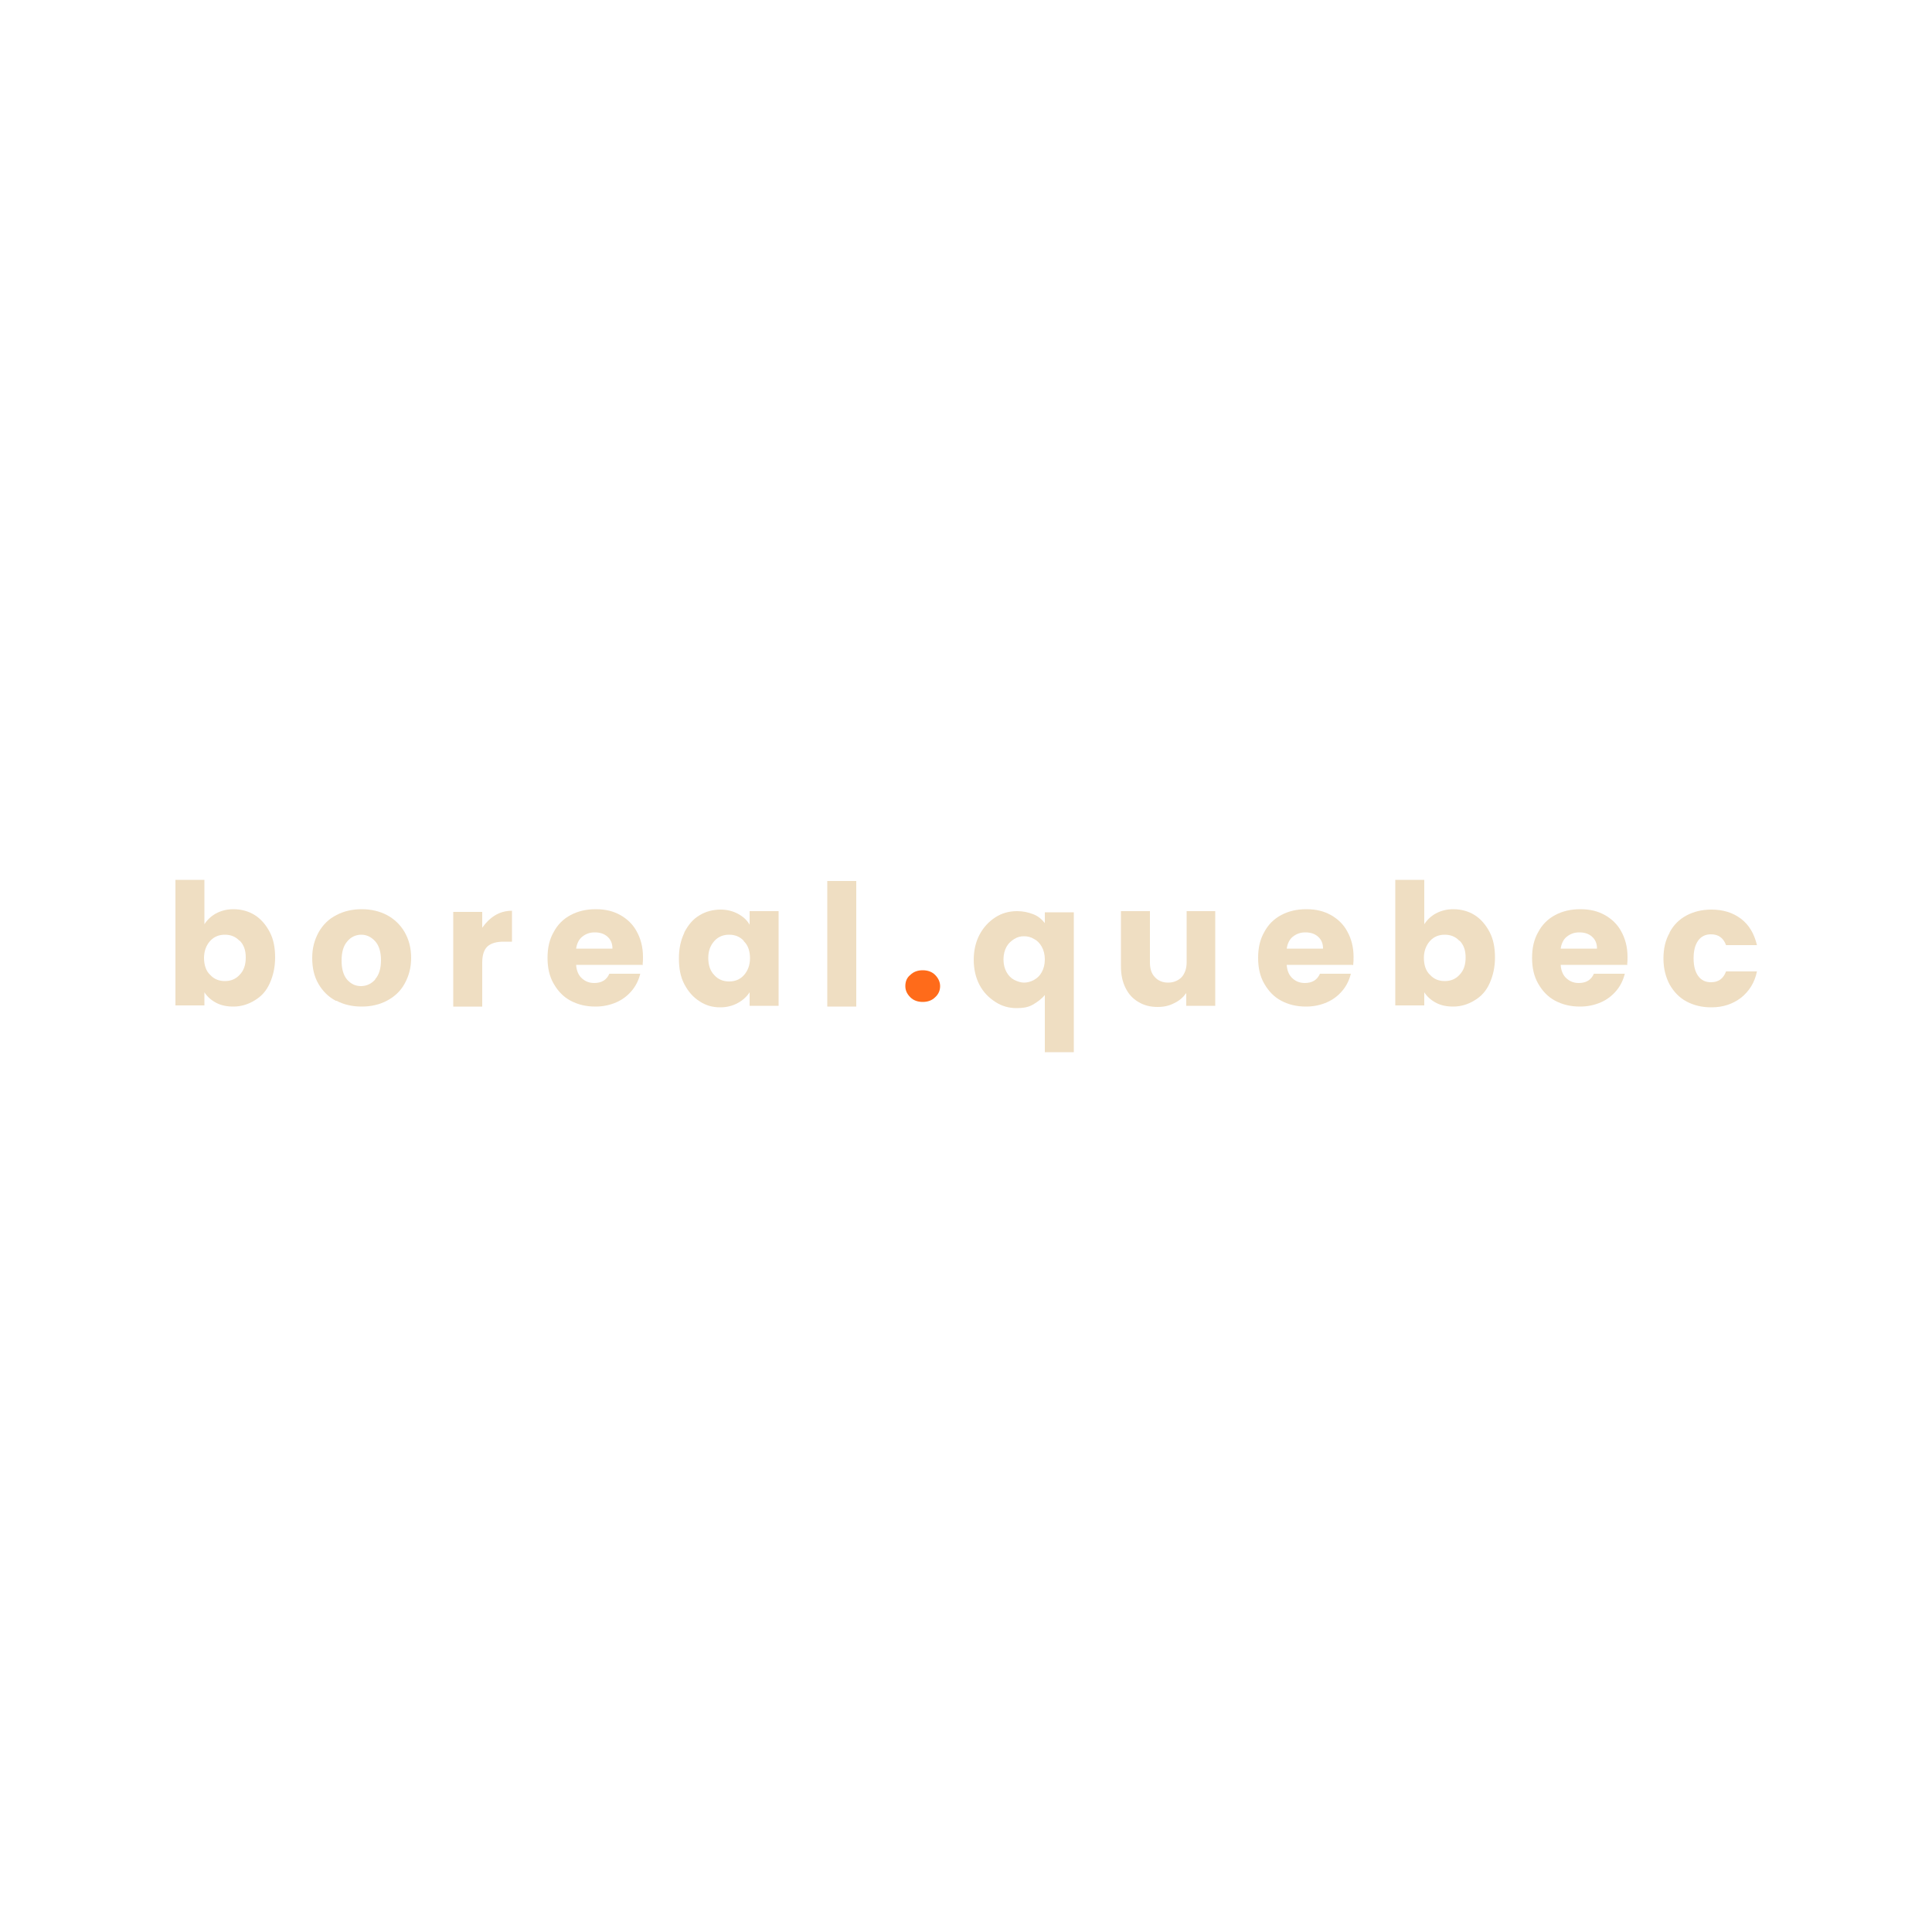
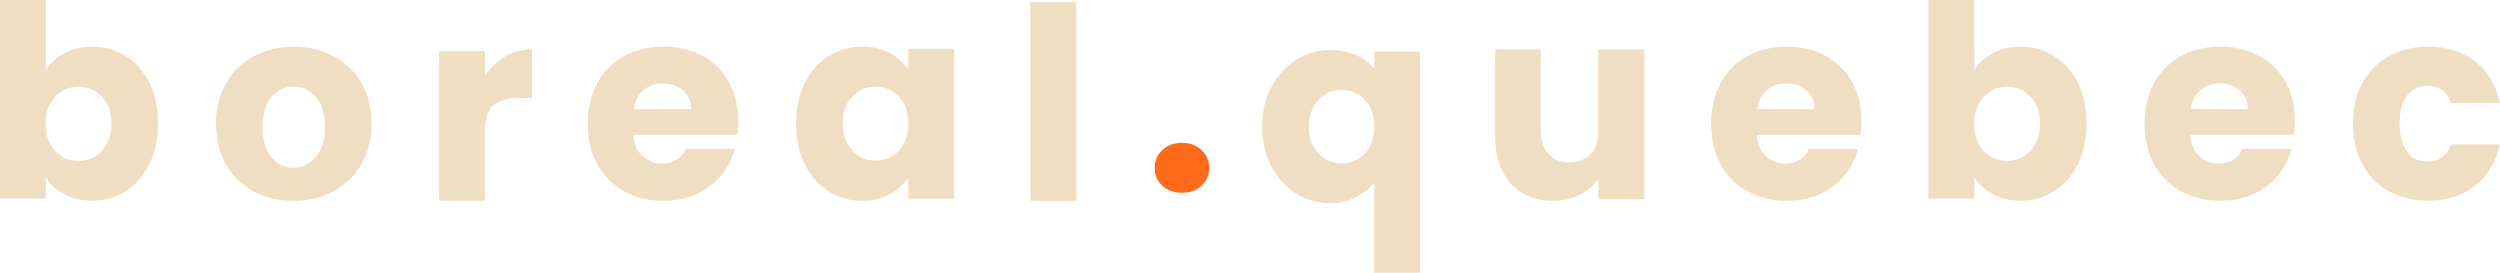
- <svg xmlns="http://www.w3.org/2000/svg" id="Calque_1" data-name="Calque 1" viewBox="0 0 50 50">
+ <svg xmlns="http://www.w3.org/2000/svg" id="Layer_2" viewBox="0 0 235.78 25.72">
  <defs>
-     <style>
-       .cls-1 {
-         fill: #ff6b1a;
-       }
- 
-       .cls-1, .cls-2 {
-         stroke-width: 0px;
-       }
- 
-       .cls-2 {
-         fill: #efdec2;
-       }
-     </style>
+     <style>.cls-1{fill:#efdec2;}.cls-2{fill:#ff6b1a;}</style>
  </defs>
-   <g id="Logo_boreal.quebec" data-name="Logo boreal.quebec">
-     <path class="cls-1" d="m23.56,25.81c-.08-.08-.13-.17-.13-.29s.04-.22.13-.29c.08-.08.19-.12.32-.12s.24.04.32.12c.08.08.13.18.13.29s-.04.21-.13.29c-.08.08-.19.12-.32.12s-.24-.04-.32-.12Z" />
-     <path class="cls-2" d="m5.59,23.64c.13-.07.28-.11.45-.11.2,0,.39.05.55.15.16.1.29.25.39.44s.14.41.14.66-.05.47-.14.67-.22.34-.39.44c-.16.1-.35.16-.55.16-.17,0-.32-.03-.45-.1s-.23-.16-.3-.27v.34h-.75v-3.25h.75v1.15c.07-.11.17-.21.3-.28Zm.61.71c-.1-.11-.23-.16-.38-.16s-.28.05-.38.16c-.1.11-.16.26-.16.44s.05.34.16.44c.1.11.23.16.38.16s.28-.05.38-.16c.11-.11.16-.26.16-.45s-.05-.33-.16-.44Z" />
-     <path class="cls-2" d="m8.69,25.9c-.19-.1-.34-.25-.45-.44-.11-.19-.16-.41-.16-.67s.06-.47.17-.67c.11-.19.26-.34.46-.44.19-.1.41-.15.65-.15s.46.05.65.15c.19.1.35.25.46.44s.17.41.17.67-.06.47-.17.67-.27.34-.46.44c-.19.1-.41.15-.65.15s-.46-.05-.65-.15Zm1.02-.56c.1-.11.15-.28.15-.49s-.05-.38-.15-.49c-.1-.11-.22-.17-.36-.17s-.27.06-.36.17c-.1.11-.15.28-.15.5s.05.38.14.49c.1.11.21.17.36.17s.27-.06.37-.17Z" />
-     <path class="cls-2" d="m12.81,23.69c.13-.08.28-.12.44-.12v.8h-.21c-.19,0-.33.04-.42.12-.09.08-.14.22-.14.42v1.14h-.75v-2.45h.75v.41c.09-.13.2-.24.33-.32Z" />
-     <path class="cls-2" d="m16.61,24.97h-1.7c.01.15.06.27.15.35s.19.12.32.12c.19,0,.32-.08.39-.24h.8c-.04.16-.11.31-.22.44-.11.13-.24.23-.4.3-.16.07-.34.11-.54.11-.24,0-.45-.05-.64-.15-.19-.1-.33-.25-.44-.44s-.16-.41-.16-.67.05-.48.16-.67c.1-.19.25-.34.44-.44.19-.1.4-.15.65-.15s.45.05.63.15c.18.1.33.24.43.43.1.18.16.4.16.65,0,.07,0,.14-.01.22Zm-.76-.42c0-.13-.04-.23-.13-.31-.09-.08-.2-.11-.33-.11s-.23.04-.32.11c-.09.07-.14.18-.16.31h.94Z" />
-     <path class="cls-2" d="m17.71,24.13c.1-.19.22-.34.39-.44.16-.1.35-.15.55-.15.17,0,.32.04.45.11s.23.16.3.28v-.35h.75v2.45h-.75v-.35c-.07.11-.18.21-.31.28s-.28.11-.45.11c-.2,0-.38-.05-.54-.16-.16-.1-.29-.25-.39-.44-.1-.19-.14-.41-.14-.67s.05-.47.14-.66Zm1.54.22c-.1-.11-.23-.16-.38-.16s-.28.05-.38.16c-.1.11-.16.25-.16.44s.05.34.16.45c.1.11.23.16.38.16s.28-.05.38-.16c.1-.11.16-.26.16-.44s-.05-.34-.16-.44Z" />
-     <path class="cls-2" d="m22.16,22.8v3.25h-.75v-3.25h.75Z" />
-     <path class="cls-2" d="m25.35,24.19c.1-.19.24-.34.41-.45.17-.11.36-.16.56-.16.16,0,.29.03.42.08s.22.13.3.23v-.28h.75v3.62h-.75v-1.48c-.08.1-.19.18-.31.25s-.26.09-.42.09c-.2,0-.38-.05-.55-.16s-.31-.25-.41-.44-.15-.41-.15-.65.05-.46.15-.65Zm1.61.31c-.05-.09-.12-.16-.2-.2-.08-.05-.17-.07-.26-.07s-.17.02-.25.07c-.08.05-.15.11-.2.2s-.08.2-.08.33.03.24.08.33c.05.09.12.16.2.2s.17.07.25.07.17-.02.26-.07.15-.11.2-.2c.05-.09.08-.2.08-.33s-.03-.24-.08-.33Z" />
-     <path class="cls-2" d="m31.45,23.58v2.45h-.75v-.33c-.08.11-.18.2-.31.26-.13.07-.27.1-.43.1-.19,0-.35-.04-.5-.13s-.25-.2-.33-.36c-.08-.16-.12-.34-.12-.56v-1.43h.75v1.33c0,.16.04.29.13.38.08.09.2.14.34.14s.26-.05.35-.14c.08-.09.13-.22.13-.38v-1.33h.75Z" />
-     <path class="cls-2" d="m35,24.97h-1.7c.01.15.06.27.15.35s.19.12.32.12c.19,0,.32-.08.39-.24h.8c-.04.16-.11.31-.22.44-.11.13-.24.23-.4.3-.16.07-.34.11-.54.11-.24,0-.45-.05-.64-.15-.19-.1-.33-.25-.44-.44s-.16-.41-.16-.67.05-.48.16-.67c.1-.19.25-.34.44-.44.19-.1.4-.15.65-.15s.45.05.63.15c.18.1.33.24.43.43.1.18.16.4.16.65,0,.07,0,.14-.01.22Zm-.76-.42c0-.13-.04-.23-.13-.31-.09-.08-.2-.11-.33-.11s-.23.04-.32.11c-.09.07-.14.18-.16.31h.94Z" />
-     <path class="cls-2" d="m37.16,23.64c.13-.07.28-.11.45-.11.2,0,.39.05.55.15.16.1.29.25.39.44s.14.41.14.66-.05.47-.14.67-.22.34-.39.44c-.16.1-.35.16-.55.16-.17,0-.32-.03-.45-.1s-.23-.16-.3-.27v.34h-.75v-3.25h.75v1.15c.07-.11.17-.21.3-.28Zm.61.71c-.1-.11-.23-.16-.38-.16s-.28.05-.38.16c-.1.11-.16.26-.16.44s.05.34.16.44c.1.11.23.16.38.16s.28-.05.38-.16c.11-.11.16-.26.16-.45s-.05-.33-.16-.44Z" />
-     <path class="cls-2" d="m42.09,24.97h-1.7c.01.15.06.27.15.35s.19.12.32.12c.19,0,.32-.08.39-.24h.8c-.04.16-.11.31-.22.44-.11.13-.24.23-.4.3-.16.07-.34.11-.54.11-.24,0-.45-.05-.64-.15-.19-.1-.33-.25-.44-.44s-.16-.41-.16-.67.05-.48.16-.67c.1-.19.25-.34.44-.44.19-.1.4-.15.65-.15s.45.05.63.15c.18.1.33.24.43.43.1.18.16.4.16.65,0,.07,0,.14-.01.22Zm-.76-.42c0-.13-.04-.23-.13-.31-.09-.08-.2-.11-.33-.11s-.23.04-.32.11c-.09.07-.14.18-.16.31h.94Z" />
-     <path class="cls-2" d="m43.21,24.13c.1-.19.25-.34.44-.44.19-.1.4-.15.64-.15.31,0,.56.08.77.24.21.16.34.39.41.68h-.8c-.07-.19-.2-.28-.39-.28-.14,0-.25.05-.33.16-.08.11-.12.26-.12.46s.04.35.12.46c.08.11.19.16.33.16.19,0,.32-.09.39-.28h.8c-.06.29-.2.51-.41.68-.21.16-.46.25-.77.25-.24,0-.45-.05-.64-.15-.19-.1-.33-.25-.44-.44-.1-.19-.16-.41-.16-.67s.05-.48.16-.67Z" />
+   <g id="HOMEPAGE">
+     <g id="HOMEPAGE_-_Desktop">
+       <g id="FOOTER">
+         <g id="Logo_boreal.quebec">
+           <path class="cls-2" d="M109.62,17.51c-.48-.45-.72-1-.72-1.66s.24-1.24,.72-1.7c.48-.46,1.1-.68,1.86-.68s1.35,.23,1.84,.68c.48,.46,.72,1.02,.72,1.7s-.24,1.21-.72,1.66c-.48,.45-1.09,.67-1.84,.67s-1.38-.22-1.86-.67Z" />
+           <path class="cls-1" d="M6.08,5.01c.76-.4,1.63-.61,2.61-.61,1.16,0,2.22,.3,3.16,.89,.95,.59,1.69,1.43,2.24,2.53s.82,2.37,.82,3.82-.28,2.73-.82,3.83c-.55,1.11-1.29,1.96-2.24,2.56-.94,.6-2,.9-3.16,.9-1,0-1.86-.2-2.61-.6-.74-.4-1.32-.92-1.75-1.58v1.97H0V0H4.33V6.61c.4-.66,.99-1.19,1.75-1.59Zm3.53,4.09c-.6-.62-1.34-.92-2.21-.92s-1.59,.31-2.19,.94c-.6,.62-.9,1.48-.9,2.56s.3,1.93,.9,2.56c.6,.63,1.33,.94,2.19,.94s1.59-.32,2.2-.95c.61-.63,.91-1.49,.91-2.57s-.3-1.93-.9-2.54Z" />
+           <path class="cls-1" d="M23.93,18.05c-1.11-.59-1.97-1.43-2.61-2.53-.63-1.1-.95-2.38-.95-3.85s.32-2.73,.96-3.83c.64-1.11,1.52-1.95,2.63-2.54,1.11-.59,2.36-.89,3.75-.89s2.63,.3,3.75,.89c1.11,.59,1.99,1.44,2.63,2.54s.96,2.38,.96,3.83-.32,2.73-.97,3.84-1.54,1.95-2.66,2.54c-1.12,.59-2.38,.89-3.76,.89s-2.63-.3-3.73-.89Zm5.85-3.22c.58-.66,.87-1.61,.87-2.84s-.28-2.18-.85-2.84c-.57-.66-1.26-.99-2.09-.99s-1.54,.33-2.1,.98c-.56,.65-.84,1.6-.84,2.85s.27,2.18,.82,2.84c.55,.66,1.24,.99,2.06,.99s1.53-.33,2.11-.99Z" />
+           <path class="cls-1" d="M47.64,5.33c.76-.45,1.6-.67,2.53-.67v4.58h-1.19c-1.08,0-1.89,.23-2.43,.7-.54,.46-.81,1.28-.81,2.44v6.56h-4.33V4.81h4.33v2.35c.51-.78,1.14-1.39,1.9-1.84Z" />
+           <path class="cls-1" d="M69.54,12.71h-9.8c.07,.88,.35,1.55,.85,2.01s1.11,.7,1.84,.7c1.08,0,1.83-.46,2.25-1.37h4.61c-.24,.93-.66,1.76-1.28,2.51-.62,.74-1.39,1.33-2.32,1.75-.93,.42-1.97,.63-3.11,.63-1.38,0-2.62-.3-3.7-.89-1.08-.59-1.92-1.43-2.53-2.53-.61-1.1-.91-2.38-.91-3.85s.3-2.75,.9-3.85c.6-1.1,1.44-1.94,2.52-2.53,1.08-.59,2.32-.89,3.72-.89s2.58,.29,3.65,.86c1.06,.57,1.89,1.39,2.49,2.45,.6,1.06,.9,2.3,.9,3.72,0,.4-.03,.83-.08,1.27Zm-4.35-2.41c0-.74-.25-1.33-.76-1.77-.51-.44-1.14-.66-1.9-.66s-1.34,.21-1.83,.63c-.5,.42-.81,1.02-.92,1.8h5.42Z" />
+           <path class="cls-1" d="M75.91,7.82c.55-1.1,1.29-1.94,2.24-2.53,.94-.59,2-.89,3.16-.89,1,0,1.87,.2,2.62,.61,.75,.4,1.33,.94,1.73,1.59v-2h4.33v14.13h-4.33v-2c-.42,.66-1.01,1.19-1.76,1.6s-1.62,.61-2.62,.61c-1.15,0-2.19-.3-3.14-.9-.95-.6-1.69-1.45-2.24-2.56-.55-1.11-.82-2.38-.82-3.83s.27-2.73,.82-3.82Zm8.86,1.29c-.6-.62-1.33-.94-2.19-.94s-1.59,.31-2.19,.92c-.6,.62-.9,1.46-.9,2.54s.3,1.94,.9,2.57c.6,.63,1.33,.95,2.19,.95s1.59-.31,2.19-.94c.6-.62,.9-1.48,.9-2.56s-.3-1.93-.9-2.56Z" />
+           <path class="cls-1" d="M101.51,.2V18.94h-4.33V.2h4.33Z" />
+           <path class="cls-1" d="M119.9,8.21c.58-1.1,1.37-1.95,2.35-2.57,.99-.62,2.06-.92,3.23-.92,.89,0,1.7,.16,2.41,.47,.71,.31,1.28,.75,1.72,1.3v-1.62h4.33V25.72h-4.33v-8.51c-.49,.59-1.08,1.06-1.79,1.42-.7,.35-1.5,.53-2.39,.53-1.15,0-2.21-.3-3.19-.91-.98-.61-1.76-1.46-2.34-2.56s-.87-2.35-.87-3.75,.29-2.65,.87-3.75Zm9.27,1.81c-.3-.52-.68-.9-1.15-1.16-.47-.26-.97-.39-1.49-.39s-1,.13-1.47,.39c-.47,.26-.86,.65-1.16,1.18s-.46,1.16-.46,1.92,.15,1.4,.46,1.91c.3,.52,.69,.9,1.16,1.16s.96,.39,1.47,.39,1-.13,1.48-.39,.87-.65,1.16-1.18c.29-.52,.44-1.16,.44-1.92s-.15-1.4-.44-1.91Z" />
+           <path class="cls-1" d="M155.08,4.66v14.13h-4.33v-1.92c-.44,.63-1.03,1.13-1.79,1.51-.75,.38-1.58,.57-2.49,.57-1.08,0-2.03-.24-2.86-.72s-1.47-1.18-1.92-2.09c-.46-.91-.68-1.98-.68-3.22V4.66h4.3v7.67c0,.95,.24,1.68,.73,2.2,.49,.52,1.15,.78,1.97,.78s1.51-.26,2-.78c.49-.52,.73-1.26,.73-2.2V4.66h4.33Z" />
+           <path class="cls-1" d="M175.48,12.71h-9.8c.07,.88,.35,1.55,.85,2.01s1.11,.7,1.84,.7c1.08,0,1.83-.46,2.25-1.37h4.61c-.24,.93-.66,1.76-1.28,2.51-.62,.74-1.39,1.33-2.32,1.75-.93,.42-1.97,.63-3.11,.63-1.38,0-2.62-.3-3.7-.89-1.08-.59-1.92-1.43-2.53-2.53-.61-1.1-.91-2.38-.91-3.85s.3-2.75,.9-3.85c.6-1.1,1.44-1.94,2.52-2.53,1.08-.59,2.32-.89,3.72-.89s2.58,.29,3.65,.86c1.06,.57,1.89,1.39,2.49,2.45,.6,1.06,.9,2.3,.9,3.72,0,.4-.03,.83-.08,1.27Zm-4.35-2.41c0-.74-.25-1.33-.76-1.77-.51-.44-1.14-.66-1.9-.66s-1.34,.21-1.83,.63c-.5,.42-.81,1.02-.92,1.8h5.42Z" />
+           <path class="cls-1" d="M187.96,5.01c.76-.4,1.63-.61,2.61-.61,1.16,0,2.22,.3,3.16,.89,.95,.59,1.69,1.43,2.24,2.53s.82,2.37,.82,3.82-.28,2.73-.82,3.83c-.55,1.11-1.29,1.96-2.24,2.56-.94,.6-2,.9-3.16,.9-1,0-1.86-.2-2.61-.6-.74-.4-1.32-.92-1.75-1.58v1.97h-4.33V0h4.33V6.61c.4-.66,.99-1.19,1.75-1.59Zm3.53,4.09c-.6-.62-1.34-.92-2.21-.92s-1.59,.31-2.19,.94c-.6,.62-.9,1.48-.9,2.56s.3,1.93,.9,2.56c.6,.63,1.33,.94,2.19,.94s1.59-.32,2.2-.95c.61-.63,.91-1.49,.91-2.57s-.3-1.93-.9-2.54Z" />
+           <path class="cls-1" d="M216.36,12.71h-9.8c.07,.88,.35,1.55,.85,2.01s1.11,.7,1.84,.7c1.08,0,1.83-.46,2.25-1.37h4.61c-.24,.93-.66,1.76-1.28,2.51-.62,.74-1.39,1.33-2.32,1.75-.93,.42-1.97,.63-3.11,.63-1.38,0-2.62-.3-3.7-.89-1.08-.59-1.92-1.43-2.53-2.53-.61-1.1-.91-2.38-.91-3.85s.3-2.75,.9-3.85c.6-1.1,1.44-1.94,2.52-2.53,1.08-.59,2.32-.89,3.72-.89s2.58,.29,3.65,.86c1.06,.57,1.89,1.39,2.49,2.45,.6,1.06,.9,2.3,.9,3.72,0,.4-.03,.83-.08,1.27Zm-4.35-2.41c0-.74-.25-1.33-.76-1.77-.51-.44-1.14-.66-1.9-.66s-1.34,.21-1.83,.63c-.5,.42-.81,1.02-.92,1.8h5.42Z" />
+           <path class="cls-1" d="M222.81,7.82c.6-1.1,1.43-1.94,2.51-2.53,1.07-.59,2.3-.89,3.68-.89,1.77,0,3.25,.46,4.44,1.39,1.19,.93,1.97,2.24,2.34,3.92h-4.61c-.39-1.08-1.14-1.62-2.25-1.62-.79,0-1.43,.31-1.9,.92-.47,.62-.71,1.5-.71,2.65s.24,2.03,.71,2.65c.47,.62,1.11,.92,1.9,.92,1.11,0,1.86-.54,2.25-1.62h4.61c-.37,1.65-1.16,2.95-2.35,3.9-1.2,.95-2.68,1.42-4.43,1.42-1.38,0-2.61-.3-3.68-.89-1.07-.59-1.91-1.43-2.51-2.53-.6-1.1-.9-2.38-.9-3.85s.3-2.75,.9-3.85Z" />
+         </g>
+       </g>
+     </g>
+   </g>
+   <g id="MAIN_MENU">
+     <g id="Barre_menu">
+       <g id="Barre_de_menu_Desktop">
+         <text />
+       </g>
+     </g>
  </g>
</svg>
